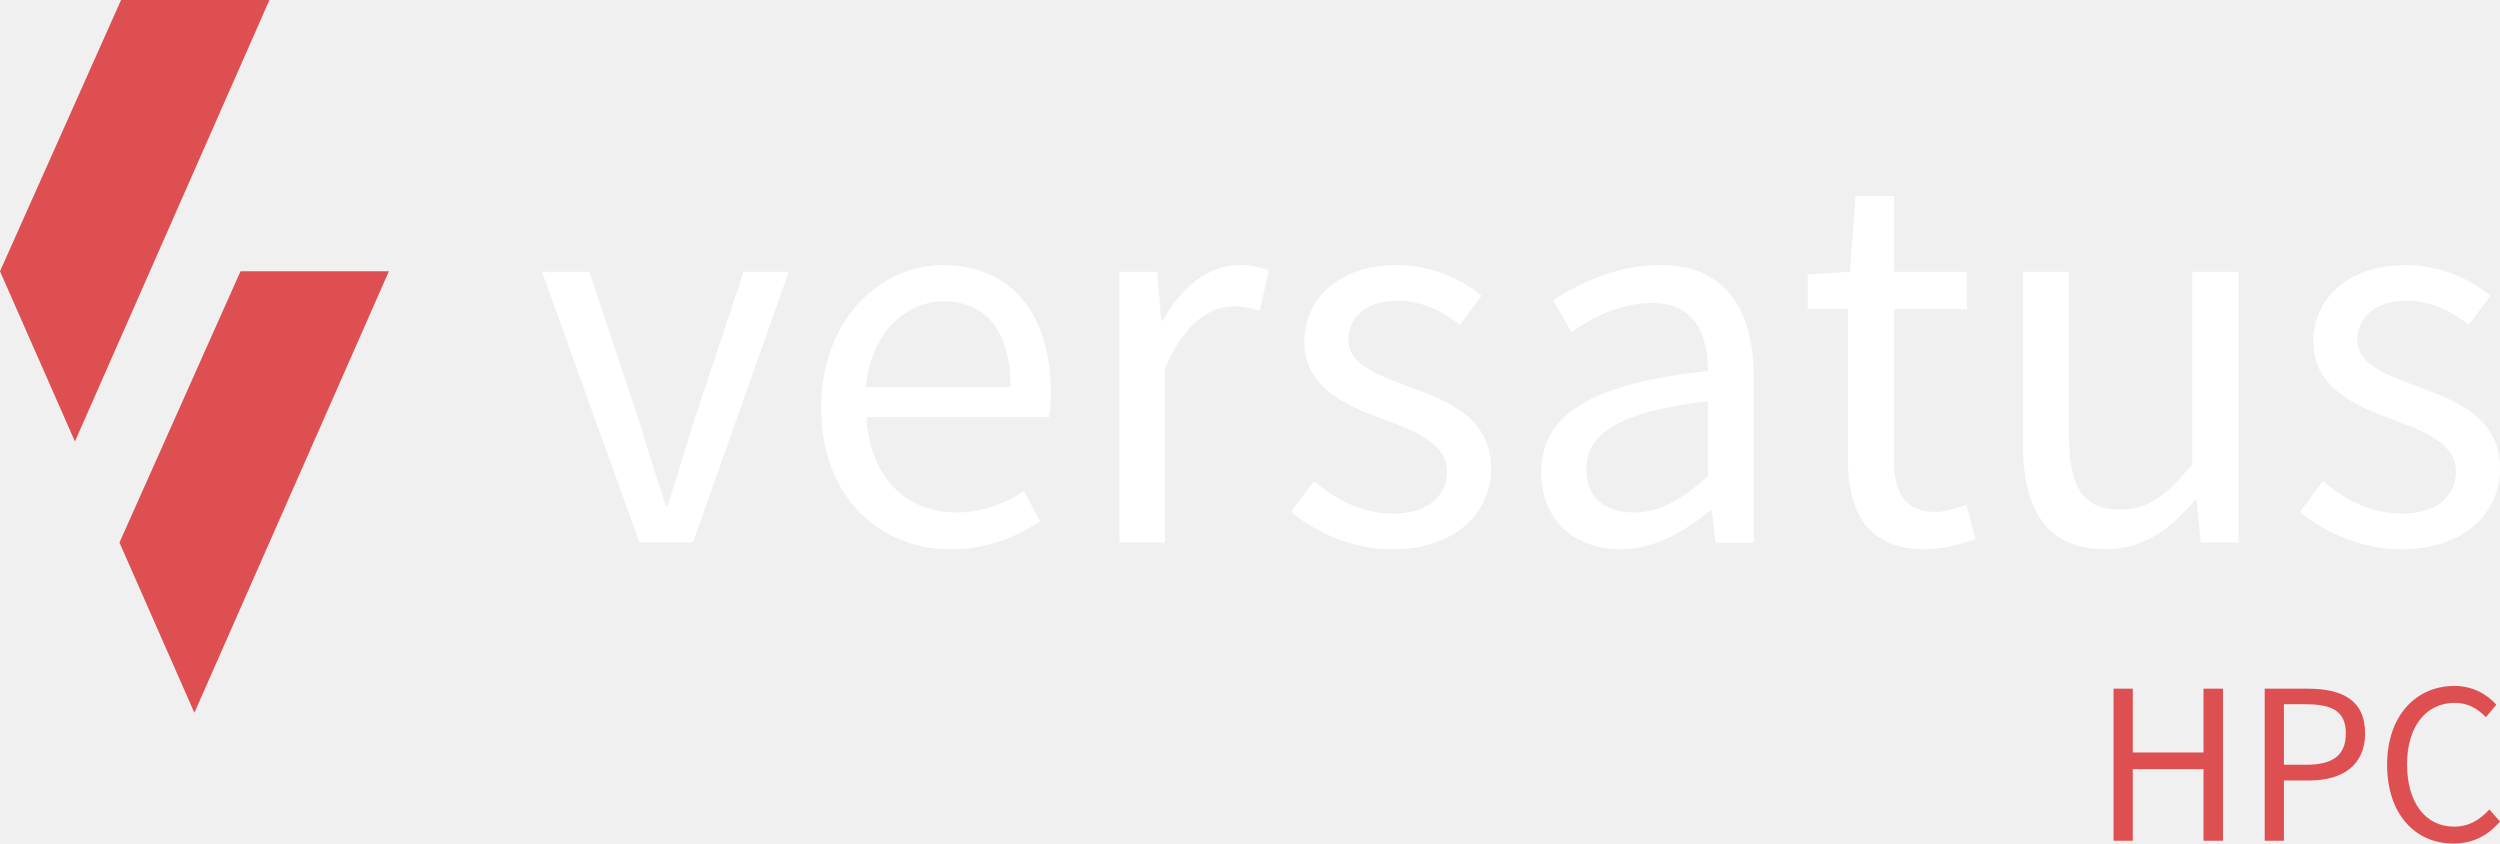
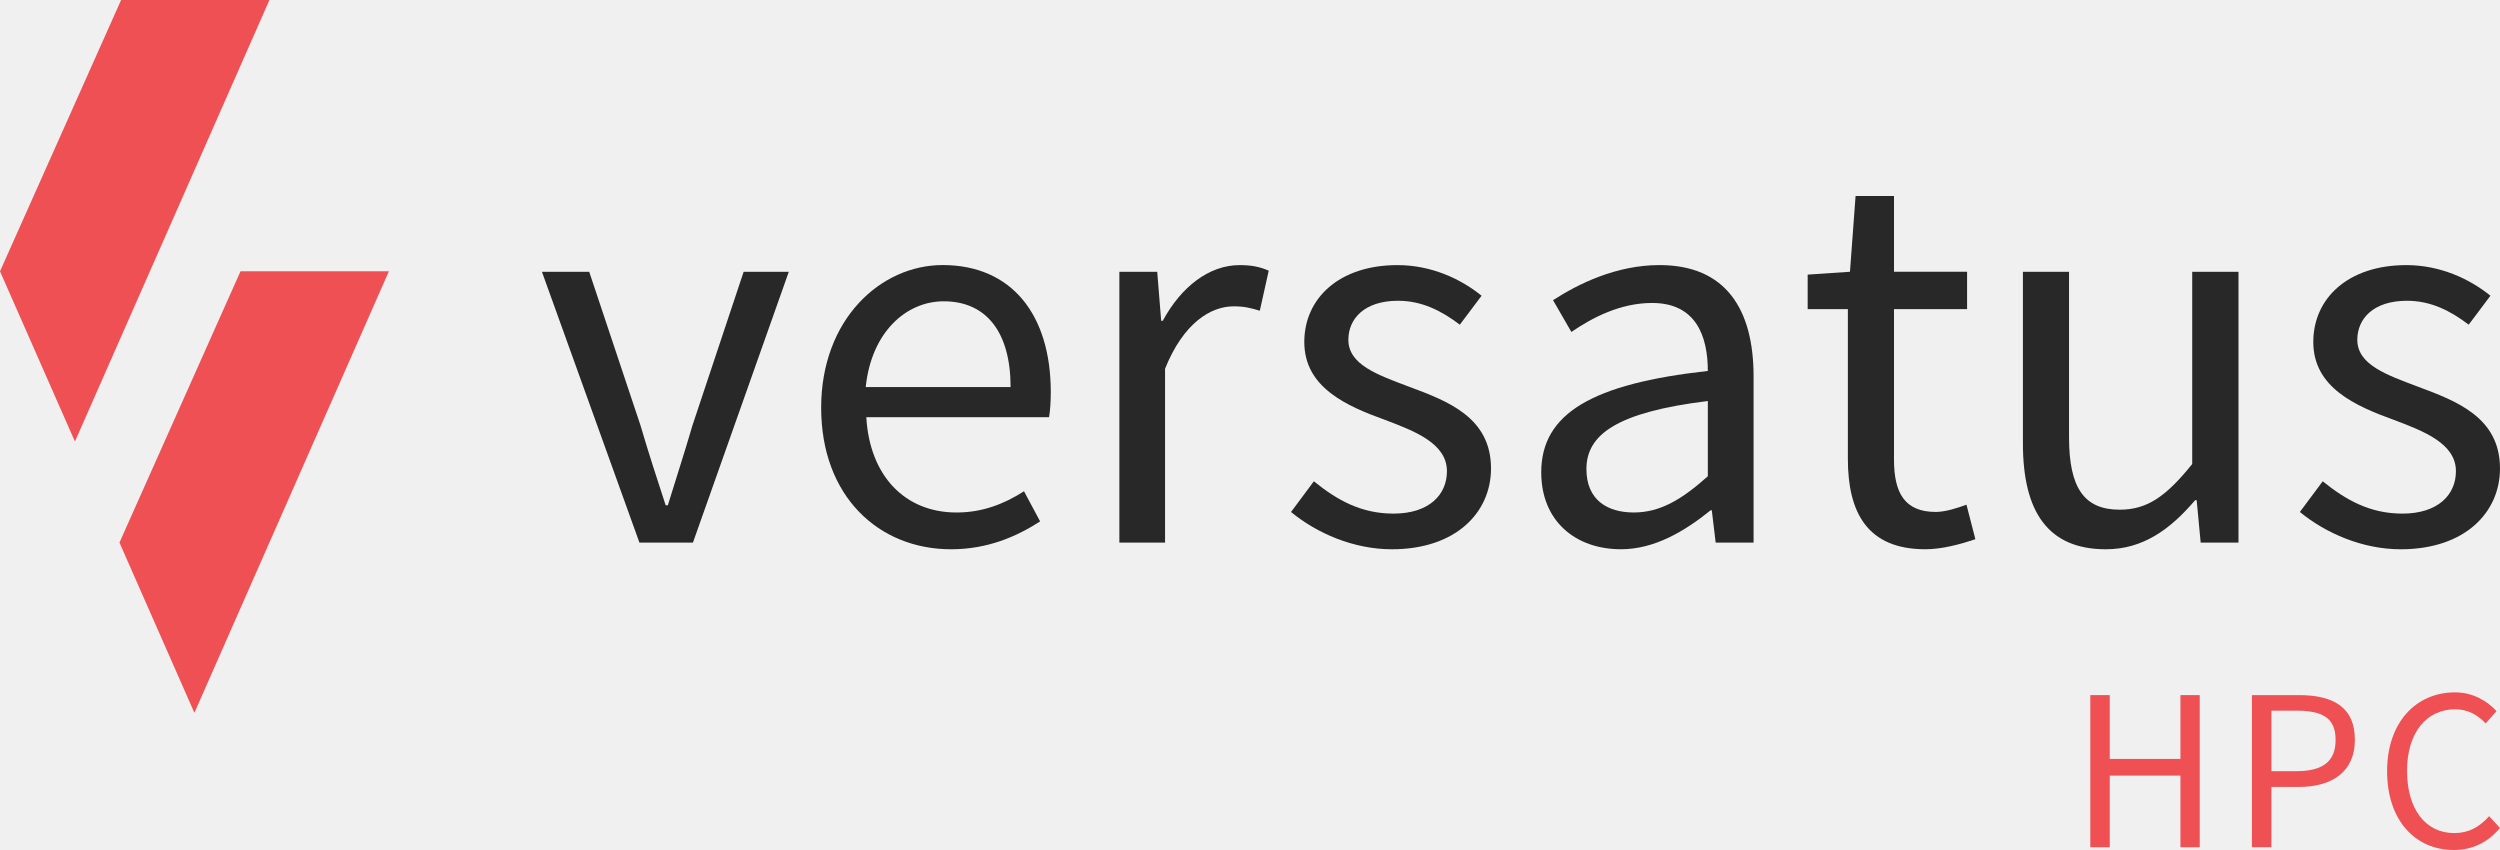
- <svg xmlns="http://www.w3.org/2000/svg" xml:space="preserve" width="50mm" height="16.871mm" version="1.1" style="shape-rendering:geometricPrecision; text-rendering:geometricPrecision; image-rendering:optimizeQuality; fill-rule:evenodd; clip-rule:evenodd" viewBox="0 0 5012.91 1691.46">
+ <svg xmlns="http://www.w3.org/2000/svg" xml:space="preserve" width="50mm" height="17mm" version="1.1" style="shape-rendering:geometricPrecision; text-rendering:geometricPrecision; image-rendering:optimizeQuality; fill-rule:evenodd; clip-rule:evenodd" viewBox="0 0 5005.49 1701.86">
  <defs>
    <style type="text/css">
   
-     .fil0 {fill:#DD4F51;fill-rule:nonzero}
-     .fil1 {fill:white;fill-rule:nonzero}
+     .fil1 {fill:#282828;fill-rule:nonzero}
+     .fil0 {fill:#EF5054;fill-rule:nonzero}
   
  </style>
  </defs>
-   <g id="_1">
-     <g id="_2150742100320">
-       <path class="fil0" d="M4238.01 1685.88l38.58 0 0 -143.65 141.78 0 0 143.65 39.05 0 0 -304.93 -39.05 0 0 127.81 -141.78 0 0 -127.81 -38.58 0 0 304.93zm303.08 0l38.58 0 0 -120.86 50.22 0c66.94,0 112.5,-30.21 112.5,-94.38 0,-66.91 -46.02,-89.68 -114.37,-89.68l-86.92 0 0 304.93zm38.58 -152.46l0 -121.33 43.7 0c53.48,0 80.44,14.4 80.44,58.55 0,43.23 -25.59,62.78 -78.56,62.78l-45.58 0zm339.81 158.04c39.53,0 69.28,-16.27 93.44,-44.16l-21.39 -24.18c-19.51,21.41 -41.35,34.41 -70.65,34.41 -57.63,0 -94.36,-48.34 -94.36,-125.03 0,-75.78 38.11,-123.18 95.77,-123.18 26.02,0 46.01,11.6 62.27,28.8l20.94 -25.08c-17.67,-19.98 -46.49,-37.66 -83.68,-37.66 -77.64,0 -135.26,59.96 -135.26,158.05 0,99.48 56.69,158.04 132.91,158.04z" />
-       <path class="fil1" d="M1086.71 544.96l94.77 0 102.96 308.29c15.69,53.74 33.59,108.45 50.26,159.82l4.47 0c15.68,-51.37 33.58,-106.08 49.26,-159.82l102.72 -308.29 90.52 0 -192.26 542.98 -107.21 0 -195.5 -542.98z" />
-       <path class="fil1" d="M1890.12 531.53c138.53,0 216.89,99.38 216.89,254.71 0,19.03 -1.24,36.95 -3.48,50.37l-366.39 0c6.73,117.26 77.11,191.02 180.84,191.02 51.49,0 94.99,-16.79 135.31,-42.53l32.33 60.45c-46.75,30.09 -104.96,55.82 -178.59,55.82 -145.26,0 -260.42,-106.2 -260.42,-283.8 0,-177.7 119.64,-286.04 243.52,-286.04zm136.3 244.63l0 0c0,-110.55 -49.01,-172.01 -134.08,-172.01 -75.86,0 -145.25,62.57 -156.44,172.01l290.52 0z" />
-       <path class="fil1" d="M2244.55 544.96l75.86 0 7.96 98.24 3.25 0c36.8,-68.15 92.77,-111.68 154.2,-111.68 23.38,0 40.28,3.36 58.2,11.2l-17.92 80.34c-17.9,-5.47 -30.33,-8.82 -52.47,-8.82 -46.02,0 -100.74,33.45 -137.54,125.11l0 348.59 -91.54 0 0 -542.98z" />
-       <path class="fil1" d="M2634.56 965.07c46.75,37.94 95,64.8 159.68,64.8 71.62,0 107.21,-38.06 107.21,-84.95 0,-55.81 -64.68,-80.45 -123.86,-102.83 -77.11,-27.86 -162.19,-64.81 -162.19,-156.32 0,-87.18 69.4,-154.23 186.8,-154.23 68.16,0 127.35,27.87 168.64,61.45l-43.53 58.08c-37.06,-27.99 -76.12,-48.01 -124.12,-48.01 -68.15,0 -99.49,36.82 -99.49,78.22 0,50.25 59.19,70.4 120.63,93.76 78.35,29.12 165.41,61.58 165.41,164.3 0,88.3 -70.4,162.04 -198.74,162.04 -77.1,0 -150.97,-32.44 -202.21,-74.85l45.77 -61.45z" />
-       <path class="fil1" d="M3424.51 743.83c0,-69.27 -23.38,-136.31 -111.67,-136.31 -63.67,0 -119.39,28.99 -161.93,58.09l-36.81 -63.67c50.26,-32.47 126.11,-70.4 213.42,-70.4 132.82,0 188.78,88.32 188.78,223.49l0 332.93 -76.11 0 -7.72 -64.79 -2.23 0c-52.5,42.4 -112.93,78.21 -179.84,78.21 -91.79,0 -159.92,-56.95 -159.92,-154.21 0,-118.41 102.98,-177.72 334.03,-203.33zm-148.49 283.8l0 0c52.49,0 96.02,-25.74 148.49,-72.64l0 -150.85c-182.07,22.38 -243.5,67.03 -243.5,136.31 0,61.44 41.29,87.17 95,87.17z" />
-       <path class="fil1" d="M3705.33 619.85l-80.59 0 0 -69.28 84.83 -5.6 11.19 -151.97 77.11 0 0 151.97 146.5 0 0 74.88 -146.5 0 0 301.58c0,67.01 21.38,105.09 83.83,105.09 19.15,0 43.52,-7.84 61.43,-14.57l17.91 69.27c-30.1,10.08 -66.91,20.15 -100.48,20.15 -116.15,0 -155.22,-73.74 -155.22,-181.06l0 -300.46z" />
-       <path class="fil1" d="M4056.3 544.96l92.52 0 0 331.81c0,101.72 30.35,145.24 101.74,145.24 55.95,0 94,-27.97 145.25,-91.66l0 -385.4 92.78 0 0 542.98 -75.87 0 -7.96 -84.94 -3.23 0c-50.24,59.19 -105.22,98.36 -178.83,98.36 -115.17,0 -166.41,-73.74 -166.41,-212.27l0 -344.14z" />
-       <path class="fil1" d="M4657.49 965.07c47,37.94 95,64.8 159.92,64.8 71.38,0 107.21,-38.06 107.21,-84.95 0,-55.81 -64.91,-80.45 -124.11,-102.83 -77.1,-27.86 -161.94,-64.81 -161.94,-156.32 0,-87.18 69.15,-154.23 186.56,-154.23 68.15,0 127.35,27.87 168.64,61.45l-43.53 58.08c-36.82,-27.99 -75.87,-48.01 -123.88,-48.01 -68.15,0 -99.49,36.82 -99.49,78.22 0,50.25 59.19,70.4 120.64,93.76 78.09,29.12 165.4,61.58 165.4,164.3 0,88.3 -70.39,162.04 -198.97,162.04 -77.12,0 -150.75,-32.44 -202.23,-74.85l45.78 -61.45z" />
-       <polygon class="fil0" points="239.53,1087.94 389.76,1429.2 779.78,543.97 482.29,543.97 " />
-       <polygon class="fil0" points="-0,543.97 150.24,885.23 540.25,0 242.78,0 " />
+   <g id="Layer_x0020_1">
+     <g id="_2150728235232">
+       <g>
+         <polygon class="fil0" points="4365.67,1391.74 4365.67,1519.49 4224.13,1519.49 4224.13,1391.74 4185.2,1391.74 4185.2,1696.32 4224.13,1696.32 4224.13,1552.91 4365.67,1552.91 4365.67,1696.32 4404.29,1696.32 4404.29,1391.74 " />
+         <path class="fil0" d="M4597.45 1544.06c53.39,0 78.89,-19.53 78.89,-62.66 0,-44.12 -26.38,-58.56 -78.89,-58.56l-49.64 0 0 121.22 49.64 0zm-88.69 -152.33l93.76 0c67.31,0 112.41,22.82 112.41,89.67 0,64.1 -46.01,94.22 -112.41,94.22l-54.72 0 0 120.69 -39.04 0 0 -304.58z" />
+         <path class="fil0" d="M4915.46 1386.22c36.19,0 64.99,17.67 83.08,37.62l-21.75 24.59c-16.3,-17.18 -35.73,-28.32 -60.87,-28.32 -58.04,0 -96.55,47.32 -96.55,123.07 0,76.58 36.63,124.8 94.67,124.8 28.78,0 50.17,-12.03 69.69,-33.86l21.75 23.7c-23.63,27.82 -53.84,44.04 -92.35,44.04 -76.55,0 -133.69,-58.46 -133.69,-157.76 0,-97.96 58.01,-157.87 136.01,-157.87z" />
+       </g>
+       <path class="fil1" d="M1085.07 544.15l94.64 0 102.78 307.89c15.7,53.66 33.51,108.29 50.29,159.55l4.37 0c15.67,-51.27 33.61,-105.9 49.19,-159.55l102.58 -307.89 90.41 0 -191.93 542.23 -107.14 0 -195.2 -542.23z" />
+       <path class="fil1" d="M2023.41 775.02c0,-110.34 -48.94,-171.77 -133.9,-171.77 -75.74,0 -145.03,62.49 -156.15,171.77l290.05 0zm-136.12 -244.34c138.34,0 216.59,99.3 216.59,254.42 0,18.97 -1.23,36.89 -3.45,50.26l-365.92 0c6.77,117.14 77.01,190.76 180.61,190.76 51.42,0 94.92,-16.75 135.13,-42.52l32.27 60.34c-46.72,30.14 -104.83,55.81 -178.29,55.81 -145.01,0 -260.1,-106 -260.1,-283.37 0,-177.47 119.44,-285.69 243.17,-285.69z" />
+       <path class="fil1" d="M2241.21 544.15l75.77 0 7.94 98.14 3.2 0c36.71,-68.09 92.6,-111.5 154.03,-111.5 23.35,0 40.2,3.31 58.11,11.14l-17.91 80.23c-17.92,-5.44 -30.32,-8.82 -52.44,-8.82 -45.88,0 -100.53,33.43 -137.25,124.97l0 348.08 -91.46 0 0 -542.23z" />
+       <path class="fil1" d="M2630.64 963.64c46.69,37.87 94.82,64.7 159.46,64.7 71.48,0 106.95,-37.97 106.95,-84.84 0,-55.71 -64.53,-80.32 -123.63,-102.68 -77.01,-27.82 -161.97,-64.73 -161.97,-156.1 0,-87 69.37,-153.93 186.57,-153.93 68.02,0 127.12,27.82 168.38,61.33l-43.52 57.93c-36.99,-27.89 -75.92,-47.85 -123.88,-47.85 -68.02,0 -99.3,36.71 -99.3,78.08 0,50.17 59.09,70.32 120.42,93.59 78.25,29.05 165.16,61.5 165.16,164.1 0,88.16 -70.32,161.79 -198.49,161.79 -76.94,0 -150.75,-32.37 -201.91,-74.69l45.73 -61.42z" />
+       <path class="fil1" d="M3271.17 1026.09c52.4,0 95.84,-25.67 148.24,-72.54l0 -150.65c-181.75,22.36 -243.08,67 -243.08,136.19 0,61.33 41.17,87 94.83,87zm148.24 -283.37c0,-69.16 -23.36,-136.11 -111.51,-136.11 -63.57,0 -119.18,28.98 -161.71,58.03l-36.71 -63.65c50.19,-32.34 125.96,-70.24 213.12,-70.24 132.63,0 188.42,88.16 188.42,223.1l0 332.48 -75.92 0 -7.76 -64.7 -2.22 0c-52.43,42.32 -112.76,78.08 -179.53,78.08 -91.64,0 -159.74,-56.88 -159.74,-153.93 0,-118.3 102.86,-177.47 333.56,-203.07z" />
+       <path class="fil1" d="M3699.81 618.92l-80.5 0 0 -69.09 84.69 -5.71 11.22 -151.71 76.93 0 0 151.71 146.35 0 0 74.79 -146.35 0 0 301.18c0,66.95 21.37,104.9 83.68,104.9 19.18,0 43.51,-7.83 61.43,-14.53l17.81 69.08c-30.01,10.19 -66.75,20.17 -100.26,20.17 -116.05,0 -155.01,-73.63 -155.01,-180.69l0 -300.12z" />
+       <path class="fil1" d="M4050.27 544.15l92.35 0 0 331.33c0,101.62 30.29,145.03 101.6,145.03 55.89,0 93.86,-27.92 145.03,-91.47l0 -384.89 92.63 0 0 542.23 -75.7 0 -8.01 -84.87 -3.13 0c-50.26,59.1 -105.09,98.24 -178.62,98.24 -114.99,0 -166.15,-73.63 -166.15,-211.96l0 -343.64z" />
+       <path class="fil1" d="M4650.56 963.64c46.97,37.87 94.83,64.7 159.64,64.7 71.4,0 107.05,-37.97 107.05,-84.84 0,-55.71 -64.8,-80.32 -123.91,-102.68 -76.91,-27.82 -161.68,-64.73 -161.68,-156.1 0,-87 69.08,-153.93 186.28,-153.93 68.02,0 127.12,27.82 168.38,61.33l-43.51 57.93c-36.72,-27.89 -75.75,-47.85 -123.64,-47.85 -68.09,0 -99.38,36.71 -99.38,78.08 0,50.17 59.1,70.32 120.53,93.59 77.9,29.05 165.14,61.5 165.14,164.1 0,88.16 -70.32,161.79 -198.75,161.79 -76.94,0 -150.46,-32.37 -201.91,-74.69l45.73 -61.42z" />
+       <polygon class="fil0" points="239.17,1086.35 389.19,1427.13 778.62,543.17 481.54,543.17 " />
+       <polygon class="fil0" points="-0,543.2 150.01,883.97 539.45,0 242.47,0 " />
    </g>
  </g>
</svg>
